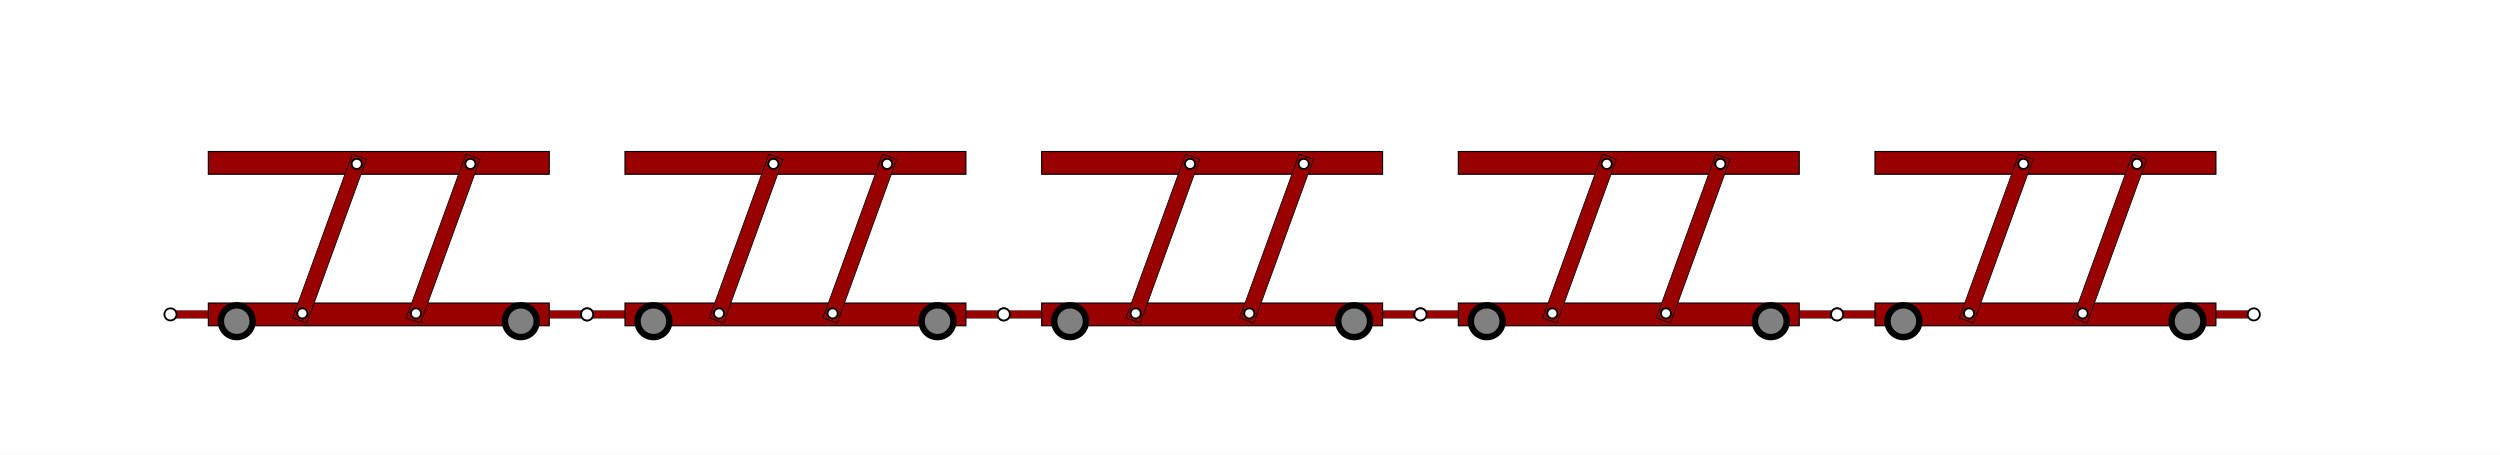
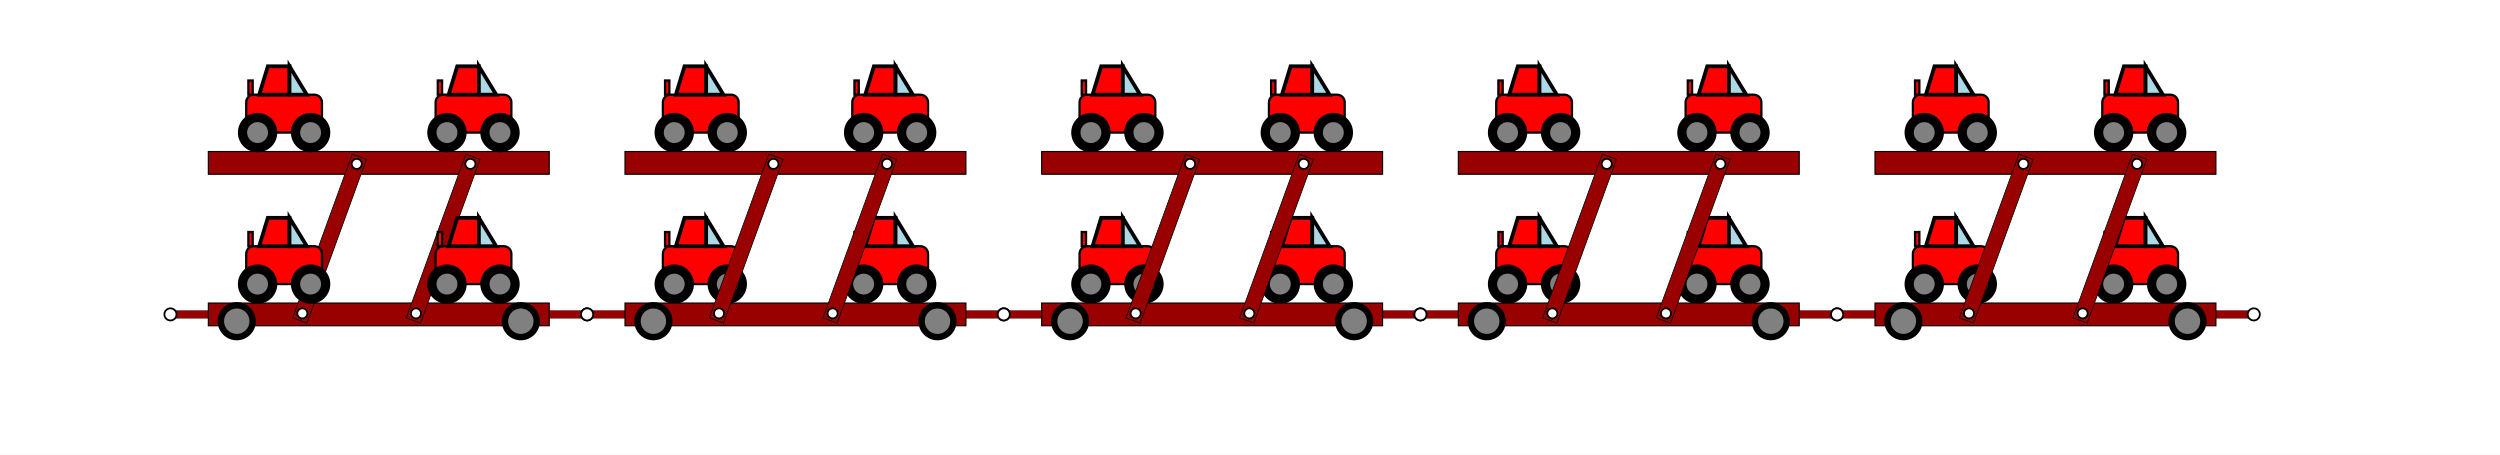
<svg xmlns="http://www.w3.org/2000/svg" width="3300 " height="600">
  <rect x="0" y="0" width="3300" height="600" style="stroke-width:0.0; stroke:" fill="white" />
  <rect x="225" y="410" width="50" height="10" style="stroke-width:0.5; stroke:black" fill="#990000" />
  <circle cx="225" cy="415" r="8" stroke="black" stroke-width="2.4" fill="white" />
  <rect x="725" y="410" width="50" height="10" style="stroke-width:0.5; stroke:black" fill="#990000" />
  <circle cx="775" cy="415" r="8" stroke="black" stroke-width="2.4" fill="white" />
  <rect x="275" y="400" width="450" height="30" style="stroke-width:1.5; stroke:black" fill="#990000" />
  <circle cx="687.5" cy="424" r="24" stroke="black" stroke-width="2.4" fill="black" />
  <circle cx="687.5" cy="424" r="18" stroke="black" stroke-width="2.4" fill="gray" />
  <circle cx="312.5" cy="424" r="24" stroke="black" stroke-width="2.4" fill="black" />
  <circle cx="312.5" cy="424" r="18" stroke="black" stroke-width="2.4" fill="gray" />
  <rect x="275" y="200" width="450" height="30" style="stroke-width:1.5; stroke:black" fill="#990000" />
  <g transform="rotate(20,435,315)">
    <rect x="425" y="200" width="20" height="230" style="stroke-width:1; stroke:black" fill="#990000" />
    <circle cx="435" cy="420" r="6.667" stroke="black" stroke-width="2.4" fill="white" />
    <circle cx="435" cy="210" r="6.667" stroke="black" stroke-width="2.4" fill="white" />
  </g>
  <g transform="rotate(20,585,315)">
    <rect x="575" y="200" width="20" height="230" style="stroke-width:1; stroke:black" fill="#990000" />
    <circle cx="585" cy="420" r="6.667" stroke="black" stroke-width="2.4" fill="white" />
    <circle cx="585" cy="210" r="6.667" stroke="black" stroke-width="2.4" fill="white" />
  </g>
+   <rect x="325" y="325" rx="10" ry="10" width="100" height="50" style="stroke-width:3;stroke:rgb(0,0,0)" fill="red" />
+   <circle cx="340" cy="375" r="24.5" stroke="black" stroke-width="3" fill="black" />
+   <circle cx="340" cy="375" r="15.312" stroke="black" stroke-width="3" fill="gray" />
+   <circle cx="410" cy="375" r="24.5" stroke="black" stroke-width="3" fill="black" />
+   <circle cx="410" cy="375" r="15.312" stroke="black" stroke-width="3" fill="gray" />
+   <polygon points="342.143,325 353.571,287.5 382.143,287.5 382.143,325 342.143,325" style="fill:red;stroke:black;stroke-width:5" />
+   <polygon points="382.143,287.5 405,325 382.143,325" style="fill:lightblue;stroke:black;stroke-width:5" />
+   <rect x="327.857" y="306.25" width="5.714" height="18.75" style="stroke-width:3;stroke:rgb(0,0,0)" fill="red" />
+   <rect x="575" y="325" rx="10" ry="10" width="100" height="50" style="stroke-width:3;stroke:rgb(0,0,0)" fill="red" />
+   <circle cx="590" cy="375" r="24.5" stroke="black" stroke-width="3" fill="black" />
+   <circle cx="590" cy="375" r="15.312" stroke="black" stroke-width="3" fill="gray" />
+   <circle cx="660" cy="375" r="24.5" stroke="black" stroke-width="3" fill="black" />
+   <circle cx="660" cy="375" r="15.312" stroke="black" stroke-width="3" fill="gray" />
+   <polygon points="592.143,325 603.571,287.5 632.143,287.5 632.143,325 592.143,325" style="fill:red;stroke:black;stroke-width:5" />
+   <polygon points="632.143,287.5 655,325 632.143,325" style="fill:lightblue;stroke:black;stroke-width:5" />
+   <rect x="577.857" y="306.25" width="5.714" height="18.75" style="stroke-width:3;stroke:rgb(0,0,0)" fill="red" />
+   <rect x="875" y="325" rx="10" ry="10" width="100" height="50" style="stroke-width:3;stroke:rgb(0,0,0)" fill="red" />
+   <circle cx="890" cy="375" r="24.5" stroke="black" stroke-width="3" fill="black" />
+   <circle cx="890" cy="375" r="15.312" stroke="black" stroke-width="3" fill="gray" />
+   <circle cx="960" cy="375" r="24.5" stroke="black" stroke-width="3" fill="black" />
+   <circle cx="960" cy="375" r="15.312" stroke="black" stroke-width="3" fill="gray" />
+   <polygon points="892.143,325 903.571,287.5 932.143,287.5 932.143,325 892.143,325" style="fill:red;stroke:black;stroke-width:5" />
+   <polygon points="932.143,287.5 955,325 932.143,325" style="fill:lightblue;stroke:black;stroke-width:5" />
+   <rect x="877.857" y="306.25" width="5.714" height="18.75" style="stroke-width:3;stroke:rgb(0,0,0)" fill="red" />
+   <rect x="1125" y="325" rx="10" ry="10" width="100" height="50" style="stroke-width:3;stroke:rgb(0,0,0)" fill="red" />
+   <circle cx="1140" cy="375" r="24.5" stroke="black" stroke-width="3" fill="black" />
+   <circle cx="1140" cy="375" r="15.312" stroke="black" stroke-width="3" fill="gray" />
+   <circle cx="1210" cy="375" r="24.5" stroke="black" stroke-width="3" fill="black" />
+   <circle cx="1210" cy="375" r="15.312" stroke="black" stroke-width="3" fill="gray" />
+   <polygon points="1142.143,325 1153.571,287.5 1182.143,287.5 1182.143,325 1142.143,325" style="fill:red;stroke:black;stroke-width:5" />
+   <polygon points="1182.143,287.5 1205,325 1182.143,325" style="fill:lightblue;stroke:black;stroke-width:5" />
+   <rect x="1127.857" y="306.25" width="5.714" height="18.75" style="stroke-width:3;stroke:rgb(0,0,0)" fill="red" />
+   <rect x="1425" y="325" rx="10" ry="10" width="100" height="50" style="stroke-width:3;stroke:rgb(0,0,0)" fill="red" />
+   <circle cx="1440" cy="375" r="24.5" stroke="black" stroke-width="3" fill="black" />
+   <circle cx="1440" cy="375" r="15.312" stroke="black" stroke-width="3" fill="gray" />
+   <circle cx="1510" cy="375" r="24.5" stroke="black" stroke-width="3" fill="black" />
+   <circle cx="1510" cy="375" r="15.312" stroke="black" stroke-width="3" fill="gray" />
+   <polygon points="1442.143,325 1453.571,287.5 1482.143,287.5 1482.143,325 1442.143,325" style="fill:red;stroke:black;stroke-width:5" />
+   <polygon points="1482.143,287.5 1505,325 1482.143,325" style="fill:lightblue;stroke:black;stroke-width:5" />
+   <rect x="1427.857" y="306.25" width="5.714" height="18.75" style="stroke-width:3;stroke:rgb(0,0,0)" fill="red" />
+   <rect x="1675" y="325" rx="10" ry="10" width="100" height="50" style="stroke-width:3;stroke:rgb(0,0,0)" fill="red" />
+   <circle cx="1690" cy="375" r="24.5" stroke="black" stroke-width="3" fill="black" />
+   <circle cx="1690" cy="375" r="15.312" stroke="black" stroke-width="3" fill="gray" />
+   <circle cx="1760" cy="375" r="24.5" stroke="black" stroke-width="3" fill="black" />
+   <circle cx="1760" cy="375" r="15.312" stroke="black" stroke-width="3" fill="gray" />
+   <polygon points="1692.143,325 1703.571,287.5 1732.143,287.5 1732.143,325 1692.143,325" style="fill:red;stroke:black;stroke-width:5" />
+   <polygon points="1732.143,287.5 1755,325 1732.143,325" style="fill:lightblue;stroke:black;stroke-width:5" />
+   <rect x="1677.857" y="306.25" width="5.714" height="18.75" style="stroke-width:3;stroke:rgb(0,0,0)" fill="red" />
+   <rect x="1975" y="325" rx="10" ry="10" width="100" height="50" style="stroke-width:3;stroke:rgb(0,0,0)" fill="red" />
+   <circle cx="1990" cy="375" r="24.5" stroke="black" stroke-width="3" fill="black" />
+   <circle cx="1990" cy="375" r="15.312" stroke="black" stroke-width="3" fill="gray" />
+   <circle cx="2060" cy="375" r="24.5" stroke="black" stroke-width="3" fill="black" />
+   <circle cx="2060" cy="375" r="15.312" stroke="black" stroke-width="3" fill="gray" />
+   <polygon points="1992.143,325 2003.571,287.5 2032.143,287.5 2032.143,325 1992.143,325" style="fill:red;stroke:black;stroke-width:5" />
+   <polygon points="2032.143,287.5 2055,325 2032.143,325" style="fill:lightblue;stroke:black;stroke-width:5" />
+   <rect x="1977.857" y="306.25" width="5.714" height="18.75" style="stroke-width:3;stroke:rgb(0,0,0)" fill="red" />
+   <rect x="2225" y="325" rx="10" ry="10" width="100" height="50" style="stroke-width:3;stroke:rgb(0,0,0)" fill="red" />
+   <circle cx="2240" cy="375" r="24.5" stroke="black" stroke-width="3" fill="black" />
+   <circle cx="2240" cy="375" r="15.312" stroke="black" stroke-width="3" fill="gray" />
+   <circle cx="2310" cy="375" r="24.5" stroke="black" stroke-width="3" fill="black" />
+   <circle cx="2310" cy="375" r="15.312" stroke="black" stroke-width="3" fill="gray" />
+   <polygon points="2242.143,325 2253.572,287.5 2282.143,287.5 2282.143,325 2242.143,325" style="fill:red;stroke:black;stroke-width:5" />
+   <polygon points="2282.143,287.5 2305,325 2282.143,325" style="fill:lightblue;stroke:black;stroke-width:5" />
+   <rect x="2227.857" y="306.25" width="5.714" height="18.75" style="stroke-width:3;stroke:rgb(0,0,0)" fill="red" />
+   <rect x="2525" y="325" rx="10" ry="10" width="100" height="50" style="stroke-width:3;stroke:rgb(0,0,0)" fill="red" />
+   <circle cx="2540" cy="375" r="24.5" stroke="black" stroke-width="3" fill="black" />
+   <circle cx="2540" cy="375" r="15.312" stroke="black" stroke-width="3" fill="gray" />
+   <circle cx="2610" cy="375" r="24.5" stroke="black" stroke-width="3" fill="black" />
+   <circle cx="2610" cy="375" r="15.312" stroke="black" stroke-width="3" fill="gray" />
+   <polygon points="2542.143,325 2553.572,287.5 2582.143,287.5 2582.143,325 2542.143,325" style="fill:red;stroke:black;stroke-width:5" />
+   <polygon points="2582.143,287.5 2605,325 2582.143,325" style="fill:lightblue;stroke:black;stroke-width:5" />
+   <rect x="2527.857" y="306.25" width="5.714" height="18.75" style="stroke-width:3;stroke:rgb(0,0,0)" fill="red" />
+   <rect x="2775" y="325" rx="10" ry="10" width="100" height="50" style="stroke-width:3;stroke:rgb(0,0,0)" fill="red" />
+   <circle cx="2790" cy="375" r="24.5" stroke="black" stroke-width="3" fill="black" />
+   <circle cx="2790" cy="375" r="15.312" stroke="black" stroke-width="3" fill="gray" />
+   <circle cx="2860" cy="375" r="24.5" stroke="black" stroke-width="3" fill="black" />
+   <circle cx="2860" cy="375" r="15.312" stroke="black" stroke-width="3" fill="gray" />
+   <polygon points="2792.143,325 2803.572,287.5 2832.143,287.5 2832.143,325 2792.143,325" style="fill:red;stroke:black;stroke-width:5" />
+   <polygon points="2832.143,287.5 2855,325 2832.143,325" style="fill:lightblue;stroke:black;stroke-width:5" />
+   <rect x="2777.857" y="306.25" width="5.714" height="18.75" style="stroke-width:3;stroke:rgb(0,0,0)" fill="red" />
+   <rect x="325" y="125" rx="10" ry="10" width="100" height="50" style="stroke-width:3;stroke:rgb(0,0,0)" fill="red" />
+   <circle cx="340" cy="175" r="24.5" stroke="black" stroke-width="3" fill="black" />
+   <circle cx="340" cy="175" r="15.312" stroke="black" stroke-width="3" fill="gray" />
+   <circle cx="410" cy="175" r="24.5" stroke="black" stroke-width="3" fill="black" />
+   <circle cx="410" cy="175" r="15.312" stroke="black" stroke-width="3" fill="gray" />
+   <polygon points="342.143,125 353.571,87.5 382.143,87.5 382.143,125 342.143,125" style="fill:red;stroke:black;stroke-width:5" />
+   <polygon points="382.143,87.5 405,125 382.143,125" style="fill:lightblue;stroke:black;stroke-width:5" />
+   <rect x="327.857" y="106.25" width="5.714" height="18.75" style="stroke-width:3;stroke:rgb(0,0,0)" fill="red" />
+   <rect x="575" y="125" rx="10" ry="10" width="100" height="50" style="stroke-width:3;stroke:rgb(0,0,0)" fill="red" />
+   <circle cx="590" cy="175" r="24.5" stroke="black" stroke-width="3" fill="black" />
+   <circle cx="590" cy="175" r="15.312" stroke="black" stroke-width="3" fill="gray" />
+   <circle cx="660" cy="175" r="24.5" stroke="black" stroke-width="3" fill="black" />
+   <circle cx="660" cy="175" r="15.312" stroke="black" stroke-width="3" fill="gray" />
+   <polygon points="592.143,125 603.571,87.5 632.143,87.5 632.143,125 592.143,125" style="fill:red;stroke:black;stroke-width:5" />
+   <polygon points="632.143,87.5 655,125 632.143,125" style="fill:lightblue;stroke:black;stroke-width:5" />
+   <rect x="577.857" y="106.25" width="5.714" height="18.75" style="stroke-width:3;stroke:rgb(0,0,0)" fill="red" />
+   <rect x="875" y="125" rx="10" ry="10" width="100" height="50" style="stroke-width:3;stroke:rgb(0,0,0)" fill="red" />
+   <circle cx="890" cy="175" r="24.5" stroke="black" stroke-width="3" fill="black" />
+   <circle cx="890" cy="175" r="15.312" stroke="black" stroke-width="3" fill="gray" />
+   <circle cx="960" cy="175" r="24.5" stroke="black" stroke-width="3" fill="black" />
+   <circle cx="960" cy="175" r="15.312" stroke="black" stroke-width="3" fill="gray" />
+   <polygon points="892.143,125 903.571,87.5 932.143,87.5 932.143,125 892.143,125" style="fill:red;stroke:black;stroke-width:5" />
+   <polygon points="932.143,87.5 955,125 932.143,125" style="fill:lightblue;stroke:black;stroke-width:5" />
+   <rect x="877.857" y="106.25" width="5.714" height="18.75" style="stroke-width:3;stroke:rgb(0,0,0)" fill="red" />
+   <rect x="1125" y="125" rx="10" ry="10" width="100" height="50" style="stroke-width:3;stroke:rgb(0,0,0)" fill="red" />
+   <circle cx="1140" cy="175" r="24.5" stroke="black" stroke-width="3" fill="black" />
+   <circle cx="1140" cy="175" r="15.312" stroke="black" stroke-width="3" fill="gray" />
+   <circle cx="1210" cy="175" r="24.5" stroke="black" stroke-width="3" fill="black" />
+   <circle cx="1210" cy="175" r="15.312" stroke="black" stroke-width="3" fill="gray" />
+   <polygon points="1142.143,125 1153.571,87.5 1182.143,87.5 1182.143,125 1142.143,125" style="fill:red;stroke:black;stroke-width:5" />
+   <polygon points="1182.143,87.5 1205,125 1182.143,125" style="fill:lightblue;stroke:black;stroke-width:5" />
+   <rect x="1127.857" y="106.25" width="5.714" height="18.75" style="stroke-width:3;stroke:rgb(0,0,0)" fill="red" />
+   <rect x="1425" y="125" rx="10" ry="10" width="100" height="50" style="stroke-width:3;stroke:rgb(0,0,0)" fill="red" />
+   <circle cx="1440" cy="175" r="24.5" stroke="black" stroke-width="3" fill="black" />
+   <circle cx="1440" cy="175" r="15.312" stroke="black" stroke-width="3" fill="gray" />
+   <circle cx="1510" cy="175" r="24.5" stroke="black" stroke-width="3" fill="black" />
+   <circle cx="1510" cy="175" r="15.312" stroke="black" stroke-width="3" fill="gray" />
+   <polygon points="1442.143,125 1453.571,87.5 1482.143,87.5 1482.143,125 1442.143,125" style="fill:red;stroke:black;stroke-width:5" />
+   <polygon points="1482.143,87.5 1505,125 1482.143,125" style="fill:lightblue;stroke:black;stroke-width:5" />
+   <rect x="1427.857" y="106.25" width="5.714" height="18.75" style="stroke-width:3;stroke:rgb(0,0,0)" fill="red" />
+   <rect x="1675" y="125" rx="10" ry="10" width="100" height="50" style="stroke-width:3;stroke:rgb(0,0,0)" fill="red" />
+   <circle cx="1690" cy="175" r="24.5" stroke="black" stroke-width="3" fill="black" />
+   <circle cx="1690" cy="175" r="15.312" stroke="black" stroke-width="3" fill="gray" />
+   <circle cx="1760" cy="175" r="24.5" stroke="black" stroke-width="3" fill="black" />
+   <circle cx="1760" cy="175" r="15.312" stroke="black" stroke-width="3" fill="gray" />
+   <polygon points="1692.143,125 1703.571,87.5 1732.143,87.5 1732.143,125 1692.143,125" style="fill:red;stroke:black;stroke-width:5" />
+   <polygon points="1732.143,87.5 1755,125 1732.143,125" style="fill:lightblue;stroke:black;stroke-width:5" />
+   <rect x="1677.857" y="106.25" width="5.714" height="18.75" style="stroke-width:3;stroke:rgb(0,0,0)" fill="red" />
+   <rect x="1975" y="125" rx="10" ry="10" width="100" height="50" style="stroke-width:3;stroke:rgb(0,0,0)" fill="red" />
+   <circle cx="1990" cy="175" r="24.5" stroke="black" stroke-width="3" fill="black" />
+   <circle cx="1990" cy="175" r="15.312" stroke="black" stroke-width="3" fill="gray" />
+   <circle cx="2060" cy="175" r="24.5" stroke="black" stroke-width="3" fill="black" />
+   <circle cx="2060" cy="175" r="15.312" stroke="black" stroke-width="3" fill="gray" />
+   <polygon points="1992.143,125 2003.571,87.5 2032.143,87.5 2032.143,125 1992.143,125" style="fill:red;stroke:black;stroke-width:5" />
+   <polygon points="2032.143,87.5 2055,125 2032.143,125" style="fill:lightblue;stroke:black;stroke-width:5" />
+   <rect x="1977.857" y="106.25" width="5.714" height="18.75" style="stroke-width:3;stroke:rgb(0,0,0)" fill="red" />
+   <rect x="2225" y="125" rx="10" ry="10" width="100" height="50" style="stroke-width:3;stroke:rgb(0,0,0)" fill="red" />
+   <circle cx="2240" cy="175" r="24.5" stroke="black" stroke-width="3" fill="black" />
+   <circle cx="2240" cy="175" r="15.312" stroke="black" stroke-width="3" fill="gray" />
+   <circle cx="2310" cy="175" r="24.5" stroke="black" stroke-width="3" fill="black" />
+   <circle cx="2310" cy="175" r="15.312" stroke="black" stroke-width="3" fill="gray" />
+   <polygon points="2242.143,125 2253.572,87.5 2282.143,87.5 2282.143,125 2242.143,125" style="fill:red;stroke:black;stroke-width:5" />
+   <polygon points="2282.143,87.5 2305,125 2282.143,125" style="fill:lightblue;stroke:black;stroke-width:5" />
+   <rect x="2227.857" y="106.25" width="5.714" height="18.75" style="stroke-width:3;stroke:rgb(0,0,0)" fill="red" />
+   <rect x="2525" y="125" rx="10" ry="10" width="100" height="50" style="stroke-width:3;stroke:rgb(0,0,0)" fill="red" />
+   <circle cx="2540" cy="175" r="24.5" stroke="black" stroke-width="3" fill="black" />
+   <circle cx="2540" cy="175" r="15.312" stroke="black" stroke-width="3" fill="gray" />
+   <circle cx="2610" cy="175" r="24.5" stroke="black" stroke-width="3" fill="black" />
+   <circle cx="2610" cy="175" r="15.312" stroke="black" stroke-width="3" fill="gray" />
+   <polygon points="2542.143,125 2553.572,87.5 2582.143,87.5 2582.143,125 2542.143,125" style="fill:red;stroke:black;stroke-width:5" />
+   <polygon points="2582.143,87.5 2605,125 2582.143,125" style="fill:lightblue;stroke:black;stroke-width:5" />
+   <rect x="2527.857" y="106.25" width="5.714" height="18.75" style="stroke-width:3;stroke:rgb(0,0,0)" fill="red" />
+   <rect x="2775" y="125" rx="10" ry="10" width="100" height="50" style="stroke-width:3;stroke:rgb(0,0,0)" fill="red" />
+   <circle cx="2790" cy="175" r="24.5" stroke="black" stroke-width="3" fill="black" />
+   <circle cx="2790" cy="175" r="15.312" stroke="black" stroke-width="3" fill="gray" />
+   <circle cx="2860" cy="175" r="24.5" stroke="black" stroke-width="3" fill="black" />
+   <circle cx="2860" cy="175" r="15.312" stroke="black" stroke-width="3" fill="gray" />
+   <polygon points="2792.143,125 2803.572,87.5 2832.143,87.5 2832.143,125 2792.143,125" style="fill:red;stroke:black;stroke-width:5" />
+   <polygon points="2832.143,87.5 2855,125 2832.143,125" style="fill:lightblue;stroke:black;stroke-width:5" />
+   <rect x="2777.857" y="106.25" width="5.714" height="18.75" style="stroke-width:3;stroke:rgb(0,0,0)" fill="red" />
  <rect x="775" y="410" width="50" height="10" style="stroke-width:0.5; stroke:black" fill="#990000" />
  <circle cx="775" cy="415" r="8" stroke="black" stroke-width="2.4" fill="white" />
  <rect x="1275" y="410" width="50" height="10" style="stroke-width:0.5; stroke:black" fill="#990000" />
  <circle cx="1325" cy="415" r="8" stroke="black" stroke-width="2.4" fill="white" />
  <rect x="825" y="400" width="450" height="30" style="stroke-width:1.5; stroke:black" fill="#990000" />
  <circle cx="1237.5" cy="424" r="24" stroke="black" stroke-width="2.4" fill="black" />
  <circle cx="1237.5" cy="424" r="18" stroke="black" stroke-width="2.4" fill="gray" />
  <circle cx="862.5" cy="424" r="24" stroke="black" stroke-width="2.4" fill="black" />
  <circle cx="862.5" cy="424" r="18" stroke="black" stroke-width="2.4" fill="gray" />
  <rect x="825" y="200" width="450" height="30" style="stroke-width:1.5; stroke:black" fill="#990000" />
  <g transform="rotate(20,985,315)">
    <rect x="975" y="200" width="20" height="230" style="stroke-width:1; stroke:black" fill="#990000" />
    <circle cx="985" cy="420" r="6.667" stroke="black" stroke-width="2.4" fill="white" />
    <circle cx="985" cy="210" r="6.667" stroke="black" stroke-width="2.4" fill="white" />
  </g>
  <g transform="rotate(20,1135,315)">
    <rect x="1125" y="200" width="20" height="230" style="stroke-width:1; stroke:black" fill="#990000" />
    <circle cx="1135" cy="420" r="6.667" stroke="black" stroke-width="2.4" fill="white" />
    <circle cx="1135" cy="210" r="6.667" stroke="black" stroke-width="2.4" fill="white" />
  </g>
  <rect x="1325" y="410" width="50" height="10" style="stroke-width:0.5; stroke:black" fill="#990000" />
  <circle cx="1325" cy="415" r="8" stroke="black" stroke-width="2.4" fill="white" />
  <rect x="1825" y="410" width="50" height="10" style="stroke-width:0.5; stroke:black" fill="#990000" />
  <circle cx="1875" cy="415" r="8" stroke="black" stroke-width="2.4" fill="white" />
  <rect x="1375" y="400" width="450" height="30" style="stroke-width:1.5; stroke:black" fill="#990000" />
  <circle cx="1787.5" cy="424" r="24" stroke="black" stroke-width="2.4" fill="black" />
  <circle cx="1787.5" cy="424" r="18" stroke="black" stroke-width="2.4" fill="gray" />
  <circle cx="1412.5" cy="424" r="24" stroke="black" stroke-width="2.4" fill="black" />
  <circle cx="1412.5" cy="424" r="18" stroke="black" stroke-width="2.4" fill="gray" />
  <rect x="1375" y="200" width="450" height="30" style="stroke-width:1.5; stroke:black" fill="#990000" />
  <g transform="rotate(20,1535,315)">
    <rect x="1525" y="200" width="20" height="230" style="stroke-width:1; stroke:black" fill="#990000" />
    <circle cx="1535" cy="420" r="6.667" stroke="black" stroke-width="2.4" fill="white" />
    <circle cx="1535" cy="210" r="6.667" stroke="black" stroke-width="2.4" fill="white" />
  </g>
  <g transform="rotate(20,1685,315)">
    <rect x="1675" y="200" width="20" height="230" style="stroke-width:1; stroke:black" fill="#990000" />
    <circle cx="1685" cy="420" r="6.667" stroke="black" stroke-width="2.4" fill="white" />
    <circle cx="1685" cy="210" r="6.667" stroke="black" stroke-width="2.4" fill="white" />
  </g>
  <rect x="1875" y="410" width="50" height="10" style="stroke-width:0.5; stroke:black" fill="#990000" />
  <circle cx="1875" cy="415" r="8" stroke="black" stroke-width="2.4" fill="white" />
  <rect x="2375" y="410" width="50" height="10" style="stroke-width:0.5; stroke:black" fill="#990000" />
  <circle cx="2425" cy="415" r="8" stroke="black" stroke-width="2.4" fill="white" />
  <rect x="1925" y="400" width="450" height="30" style="stroke-width:1.5; stroke:black" fill="#990000" />
  <circle cx="2337.5" cy="424" r="24" stroke="black" stroke-width="2.4" fill="black" />
  <circle cx="2337.5" cy="424" r="18" stroke="black" stroke-width="2.4" fill="gray" />
  <circle cx="1962.5" cy="424" r="24" stroke="black" stroke-width="2.4" fill="black" />
  <circle cx="1962.5" cy="424" r="18" stroke="black" stroke-width="2.4" fill="gray" />
  <rect x="1925" y="200" width="450" height="30" style="stroke-width:1.5; stroke:black" fill="#990000" />
  <g transform="rotate(20,2085,315)">
    <rect x="2075" y="200" width="20" height="230" style="stroke-width:1; stroke:black" fill="#990000" />
    <circle cx="2085" cy="420" r="6.667" stroke="black" stroke-width="2.4" fill="white" />
    <circle cx="2085" cy="210" r="6.667" stroke="black" stroke-width="2.4" fill="white" />
  </g>
  <g transform="rotate(20,2235,315)">
    <rect x="2225" y="200" width="20" height="230" style="stroke-width:1; stroke:black" fill="#990000" />
    <circle cx="2235" cy="420" r="6.667" stroke="black" stroke-width="2.4" fill="white" />
    <circle cx="2235" cy="210" r="6.667" stroke="black" stroke-width="2.4" fill="white" />
  </g>
  <rect x="2425" y="410" width="50" height="10" style="stroke-width:0.5; stroke:black" fill="#990000" />
  <circle cx="2425" cy="415" r="8" stroke="black" stroke-width="2.4" fill="white" />
  <rect x="2925" y="410" width="50" height="10" style="stroke-width:0.5; stroke:black" fill="#990000" />
  <circle cx="2975" cy="415" r="8" stroke="black" stroke-width="2.4" fill="white" />
  <rect x="2475" y="400" width="450" height="30" style="stroke-width:1.5; stroke:black" fill="#990000" />
  <circle cx="2887.5" cy="424" r="24" stroke="black" stroke-width="2.4" fill="black" />
  <circle cx="2887.5" cy="424" r="18" stroke="black" stroke-width="2.4" fill="gray" />
  <circle cx="2512.5" cy="424" r="24" stroke="black" stroke-width="2.4" fill="black" />
  <circle cx="2512.5" cy="424" r="18" stroke="black" stroke-width="2.4" fill="gray" />
  <rect x="2475" y="200" width="450" height="30" style="stroke-width:1.5; stroke:black" fill="#990000" />
  <g transform="rotate(20,2635,315)">
    <rect x="2625" y="200" width="20" height="230" style="stroke-width:1; stroke:black" fill="#990000" />
    <circle cx="2635" cy="420" r="6.667" stroke="black" stroke-width="2.4" fill="white" />
    <circle cx="2635" cy="210" r="6.667" stroke="black" stroke-width="2.4" fill="white" />
  </g>
  <g transform="rotate(20,2785,315)">
    <rect x="2775" y="200" width="20" height="230" style="stroke-width:1; stroke:black" fill="#990000" />
    <circle cx="2785" cy="420" r="6.667" stroke="black" stroke-width="2.4" fill="white" />
    <circle cx="2785" cy="210" r="6.667" stroke="black" stroke-width="2.4" fill="white" />
  </g>
</svg>
